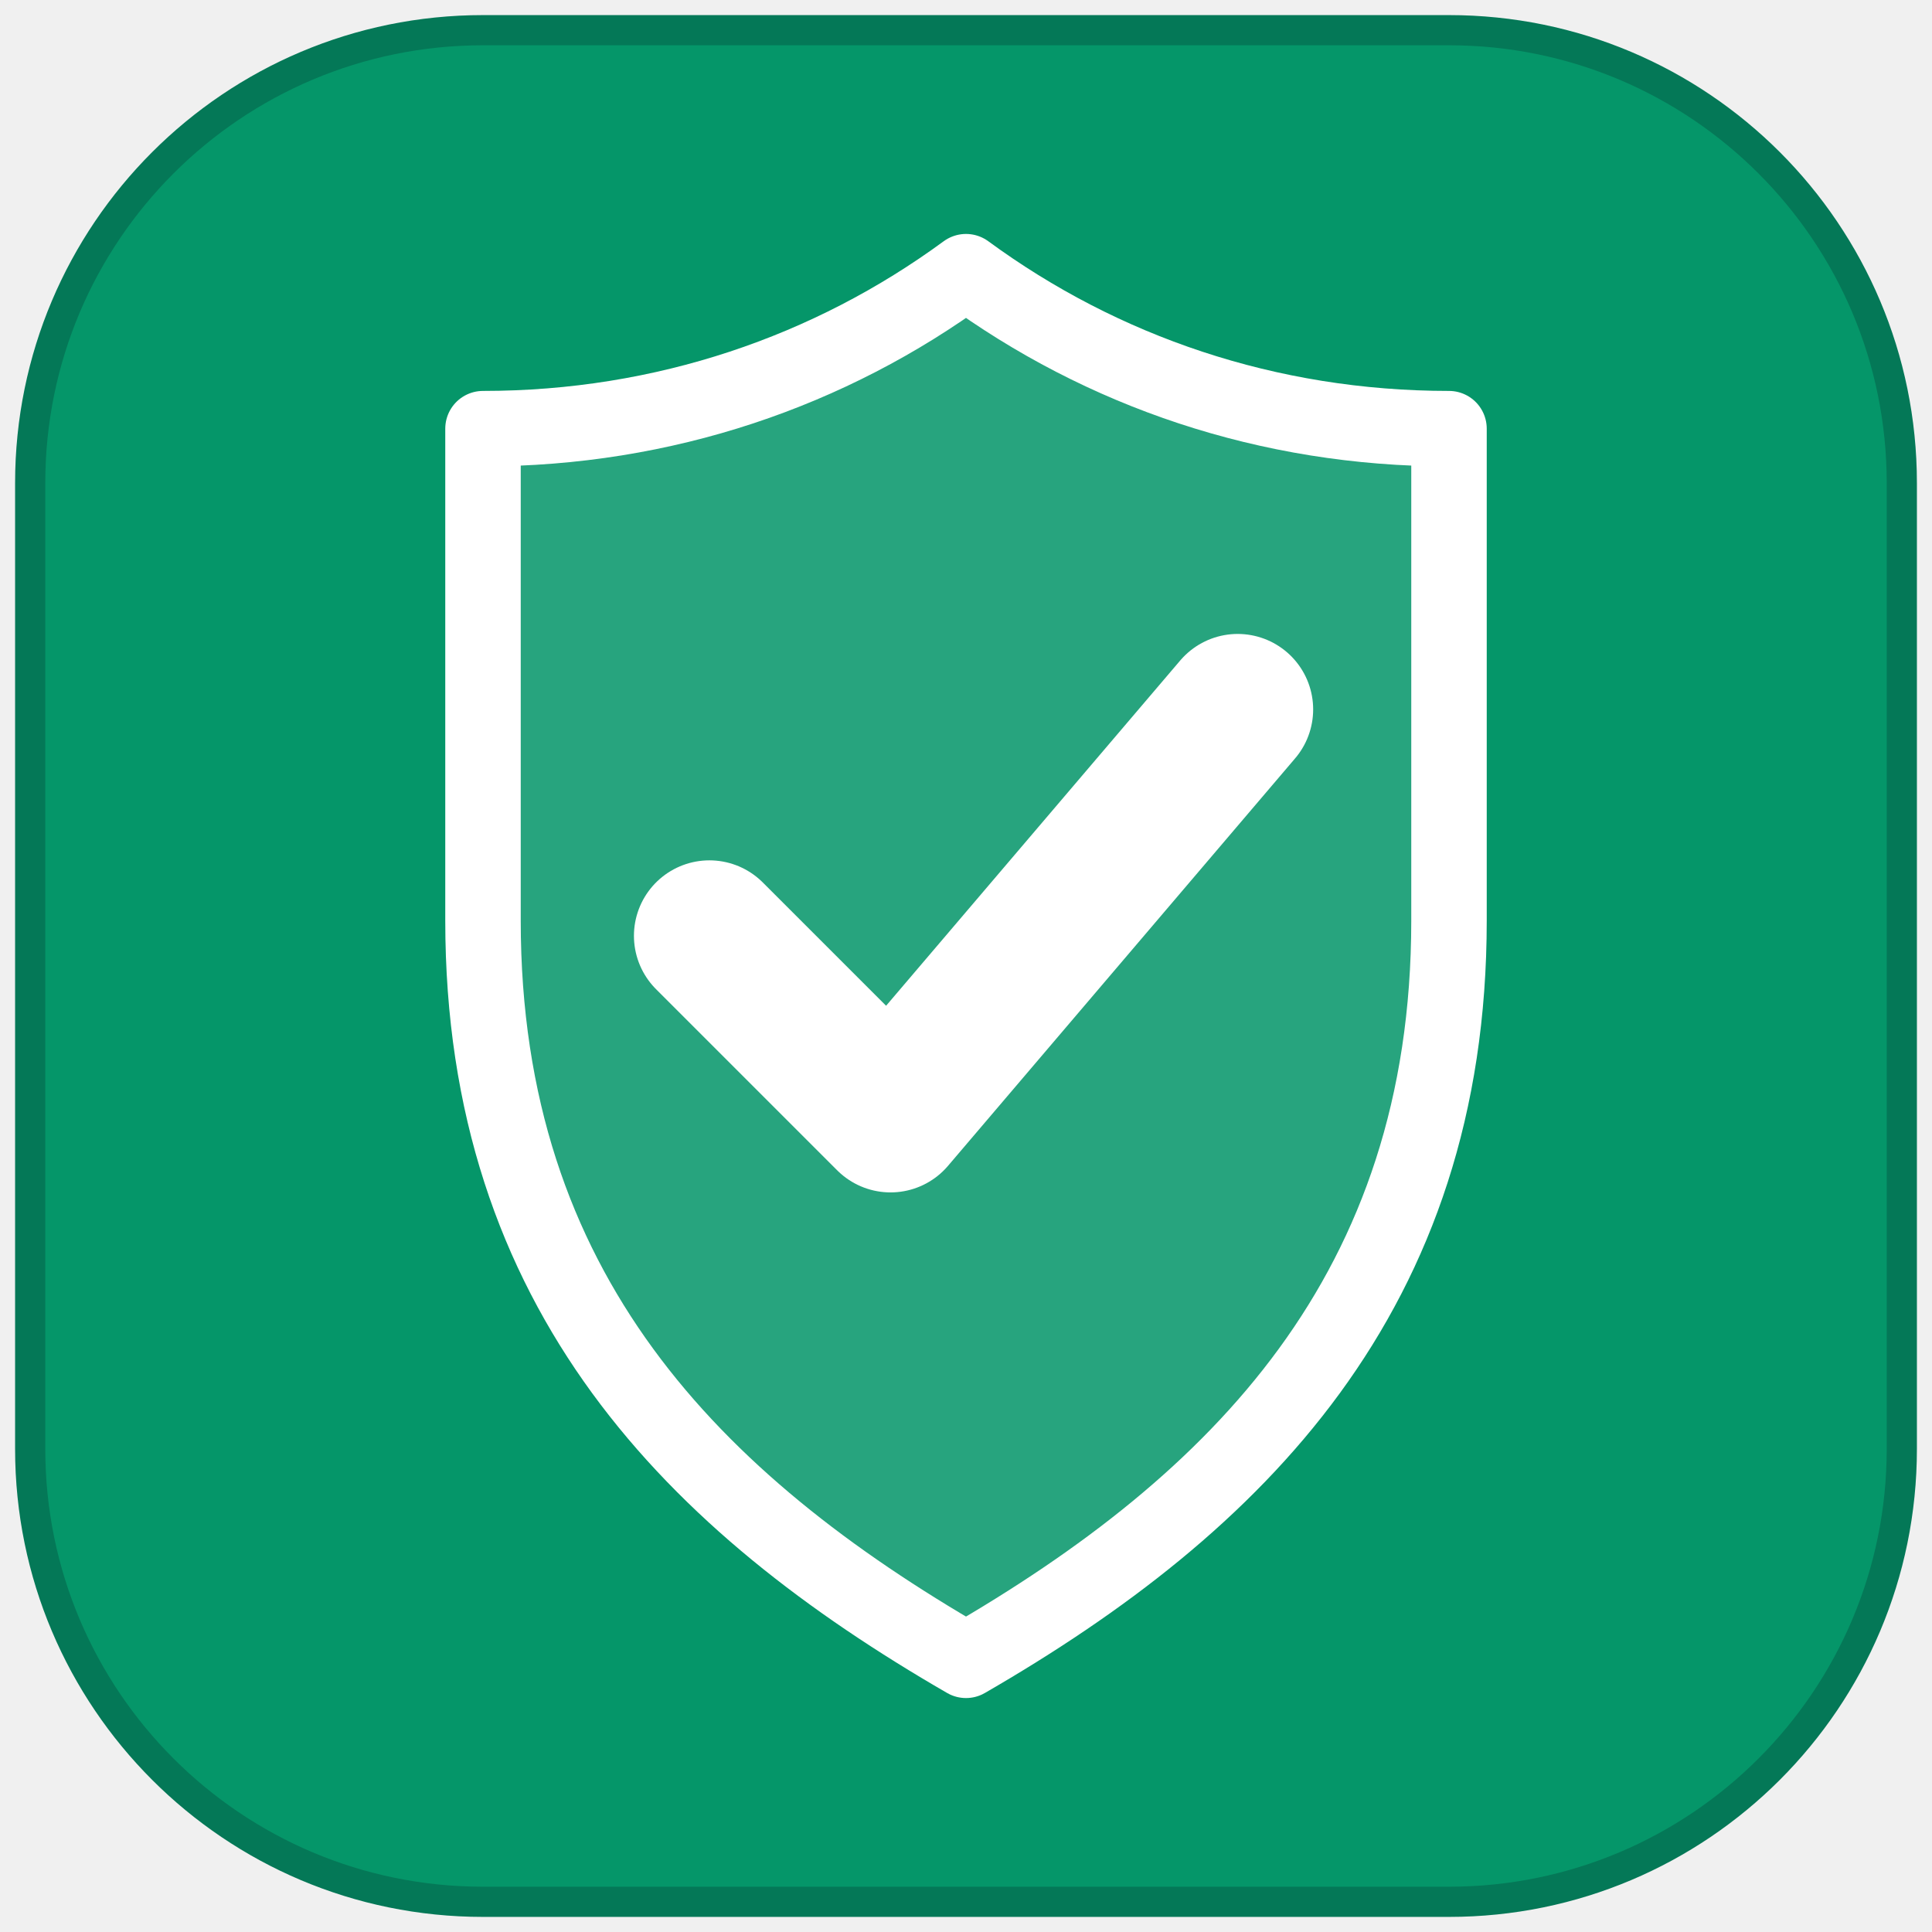
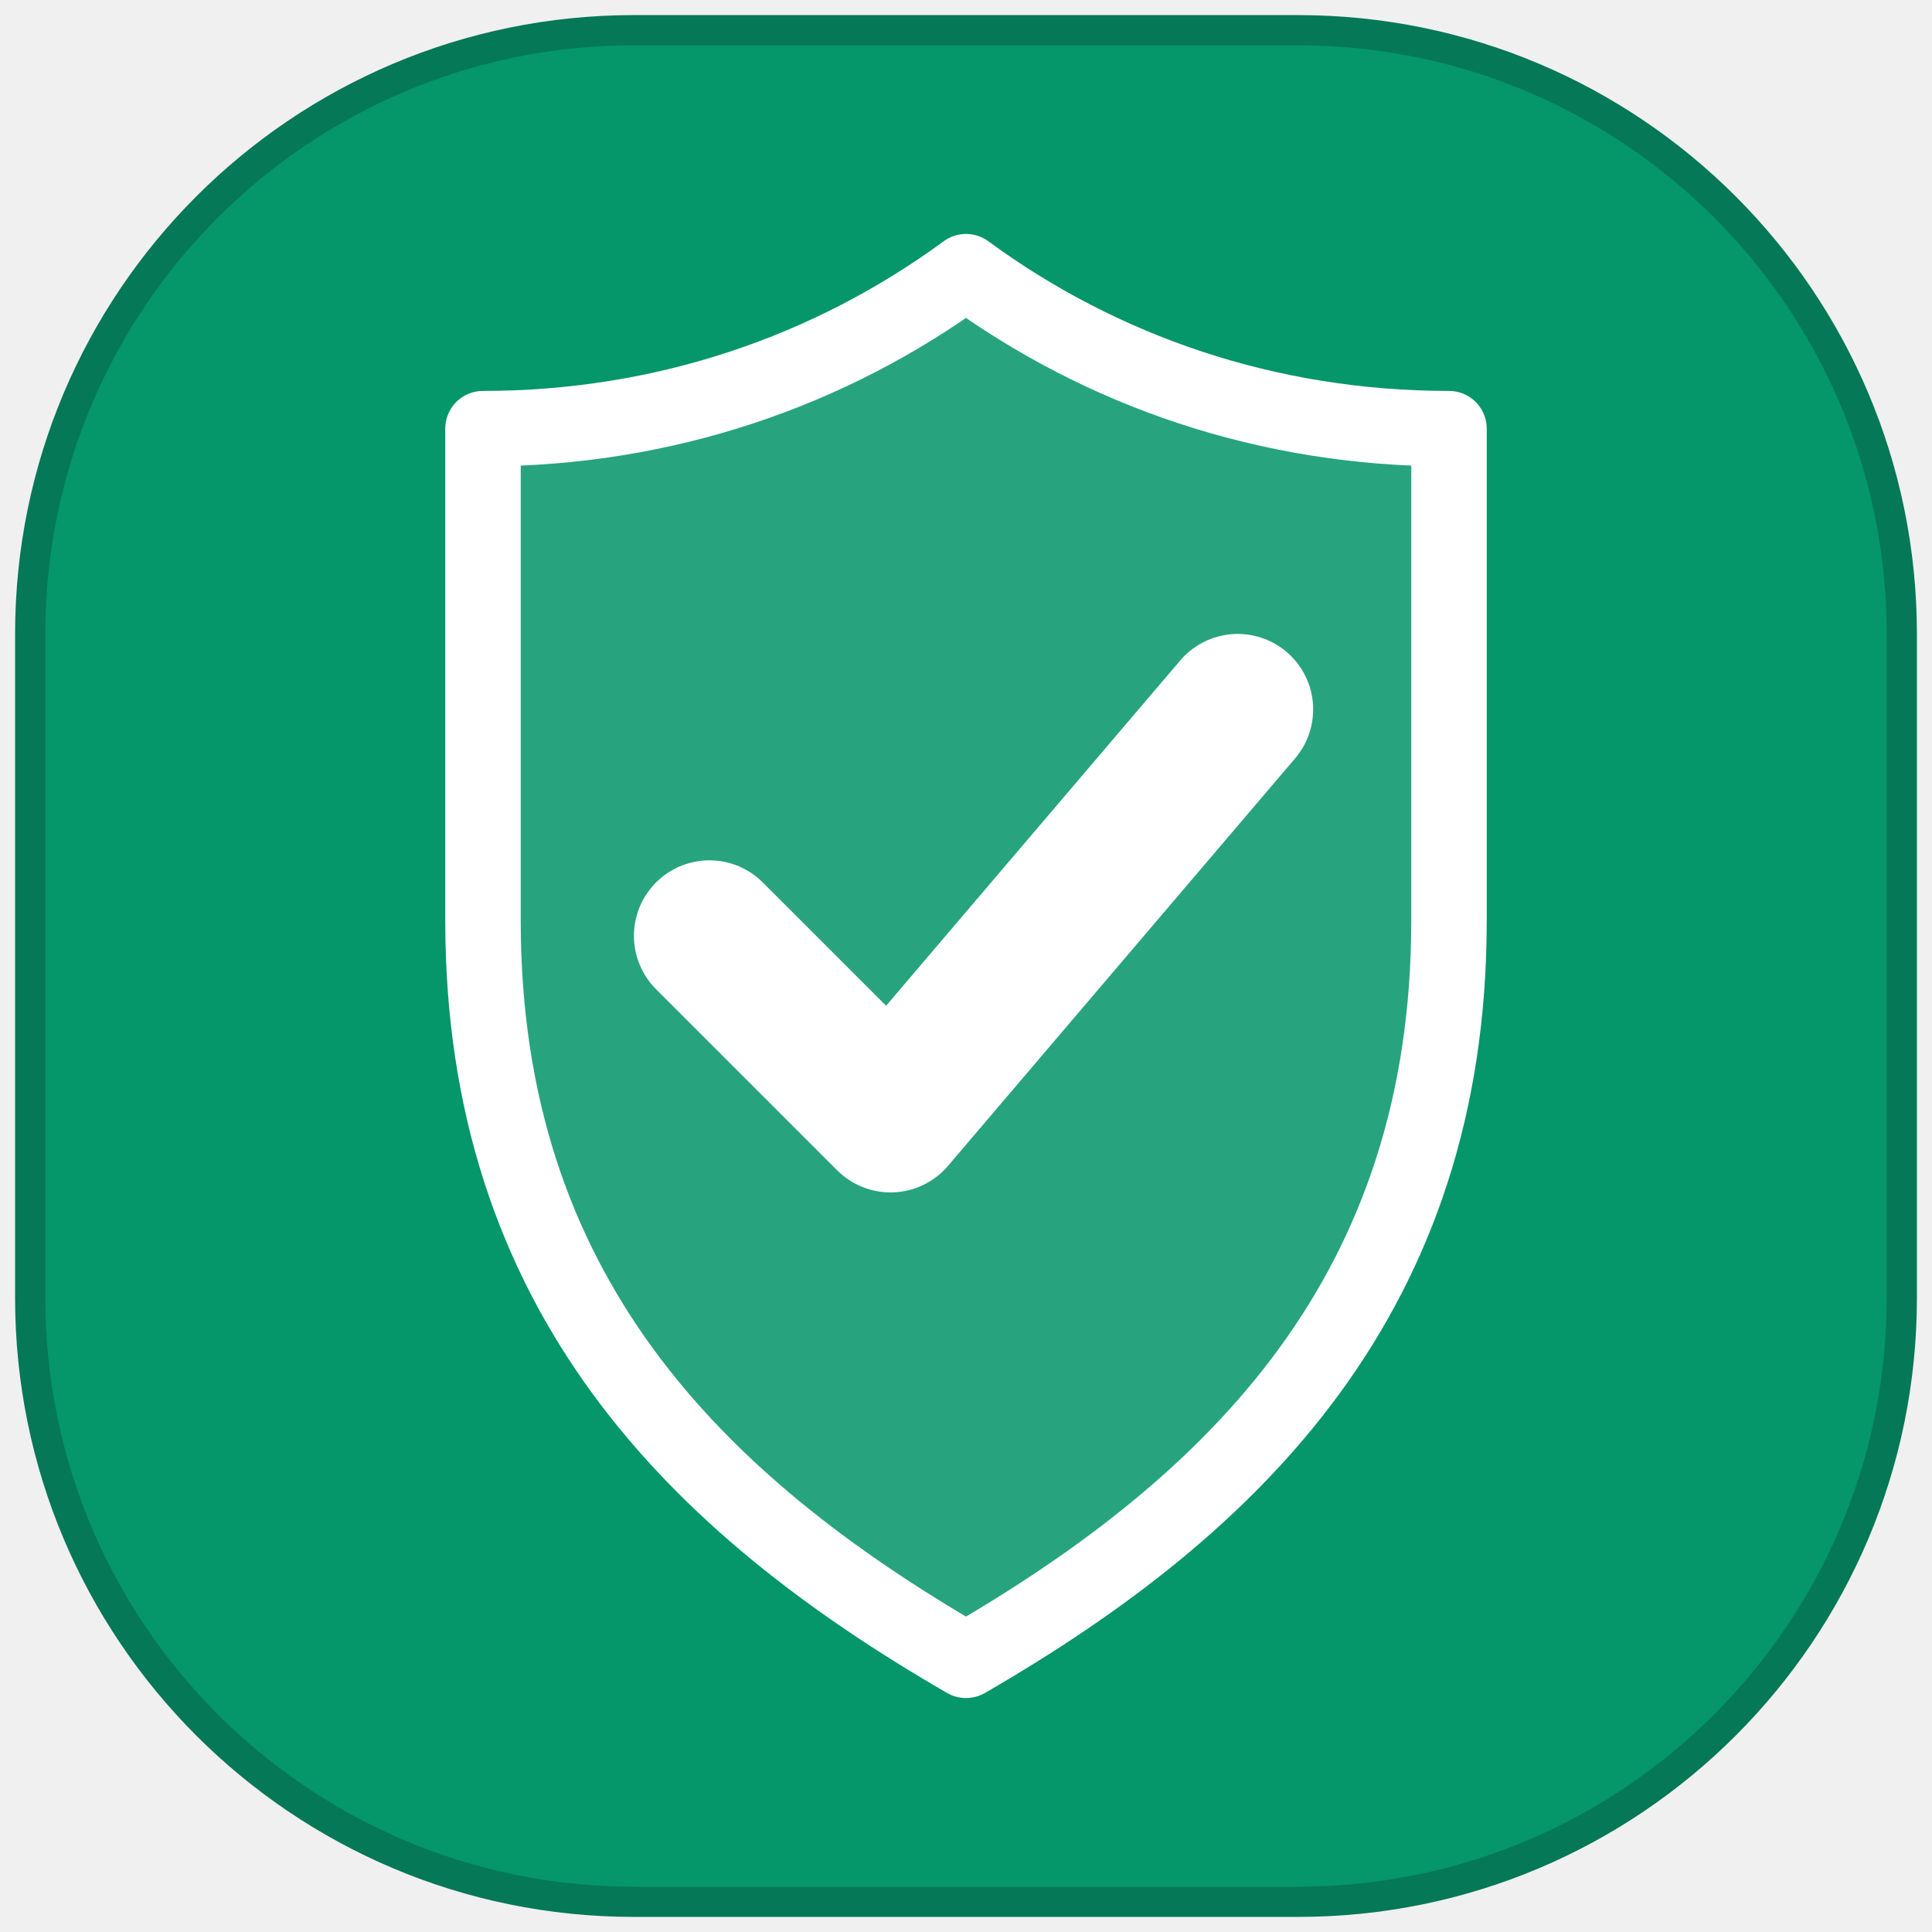
<svg xmlns="http://www.w3.org/2000/svg" width="64" height="64" viewBox="0 0 64 64" fill="none">
-   <rect x="1" y="1" width="62" height="62" rx="15" fill="#059669" />
-   <rect x="1" y="1" width="62" height="62" rx="15" stroke="#047857" stroke-width="1" />
+   <rect x="1" y="1" width="62" height="62" rx="20" fill="#059669" />
+   <rect x="1" y="1" width="62" height="62" rx="20" stroke="#047857" stroke-width="1" />
  <path d="M32,9 C36.5,12.3 42,14.2 48,14.2 L48,30.5 C48,42.8 41,49.8 32,55 C23,49.8 16,42.8 16,30.5 L16,14.2 C22,14.2 27.5,12.3 32,9 Z" fill="white" fill-opacity="0.14" />
  <path d="M32,9 C36.5,12.3 42,14.2 48,14.2 L48,30.5 C48,42.8 41,49.8 32,55 C23,49.8 16,42.8 16,30.5 L16,14.2 C22,14.2 27.5,12.3 32,9 Z" fill="none" stroke="white" stroke-width="2.5" stroke-linejoin="round" />
  <path d="M23.5,31 L29.5,37 L41,23.5" fill="none" stroke="white" stroke-width="5" stroke-linecap="round" stroke-linejoin="round" />
</svg>
